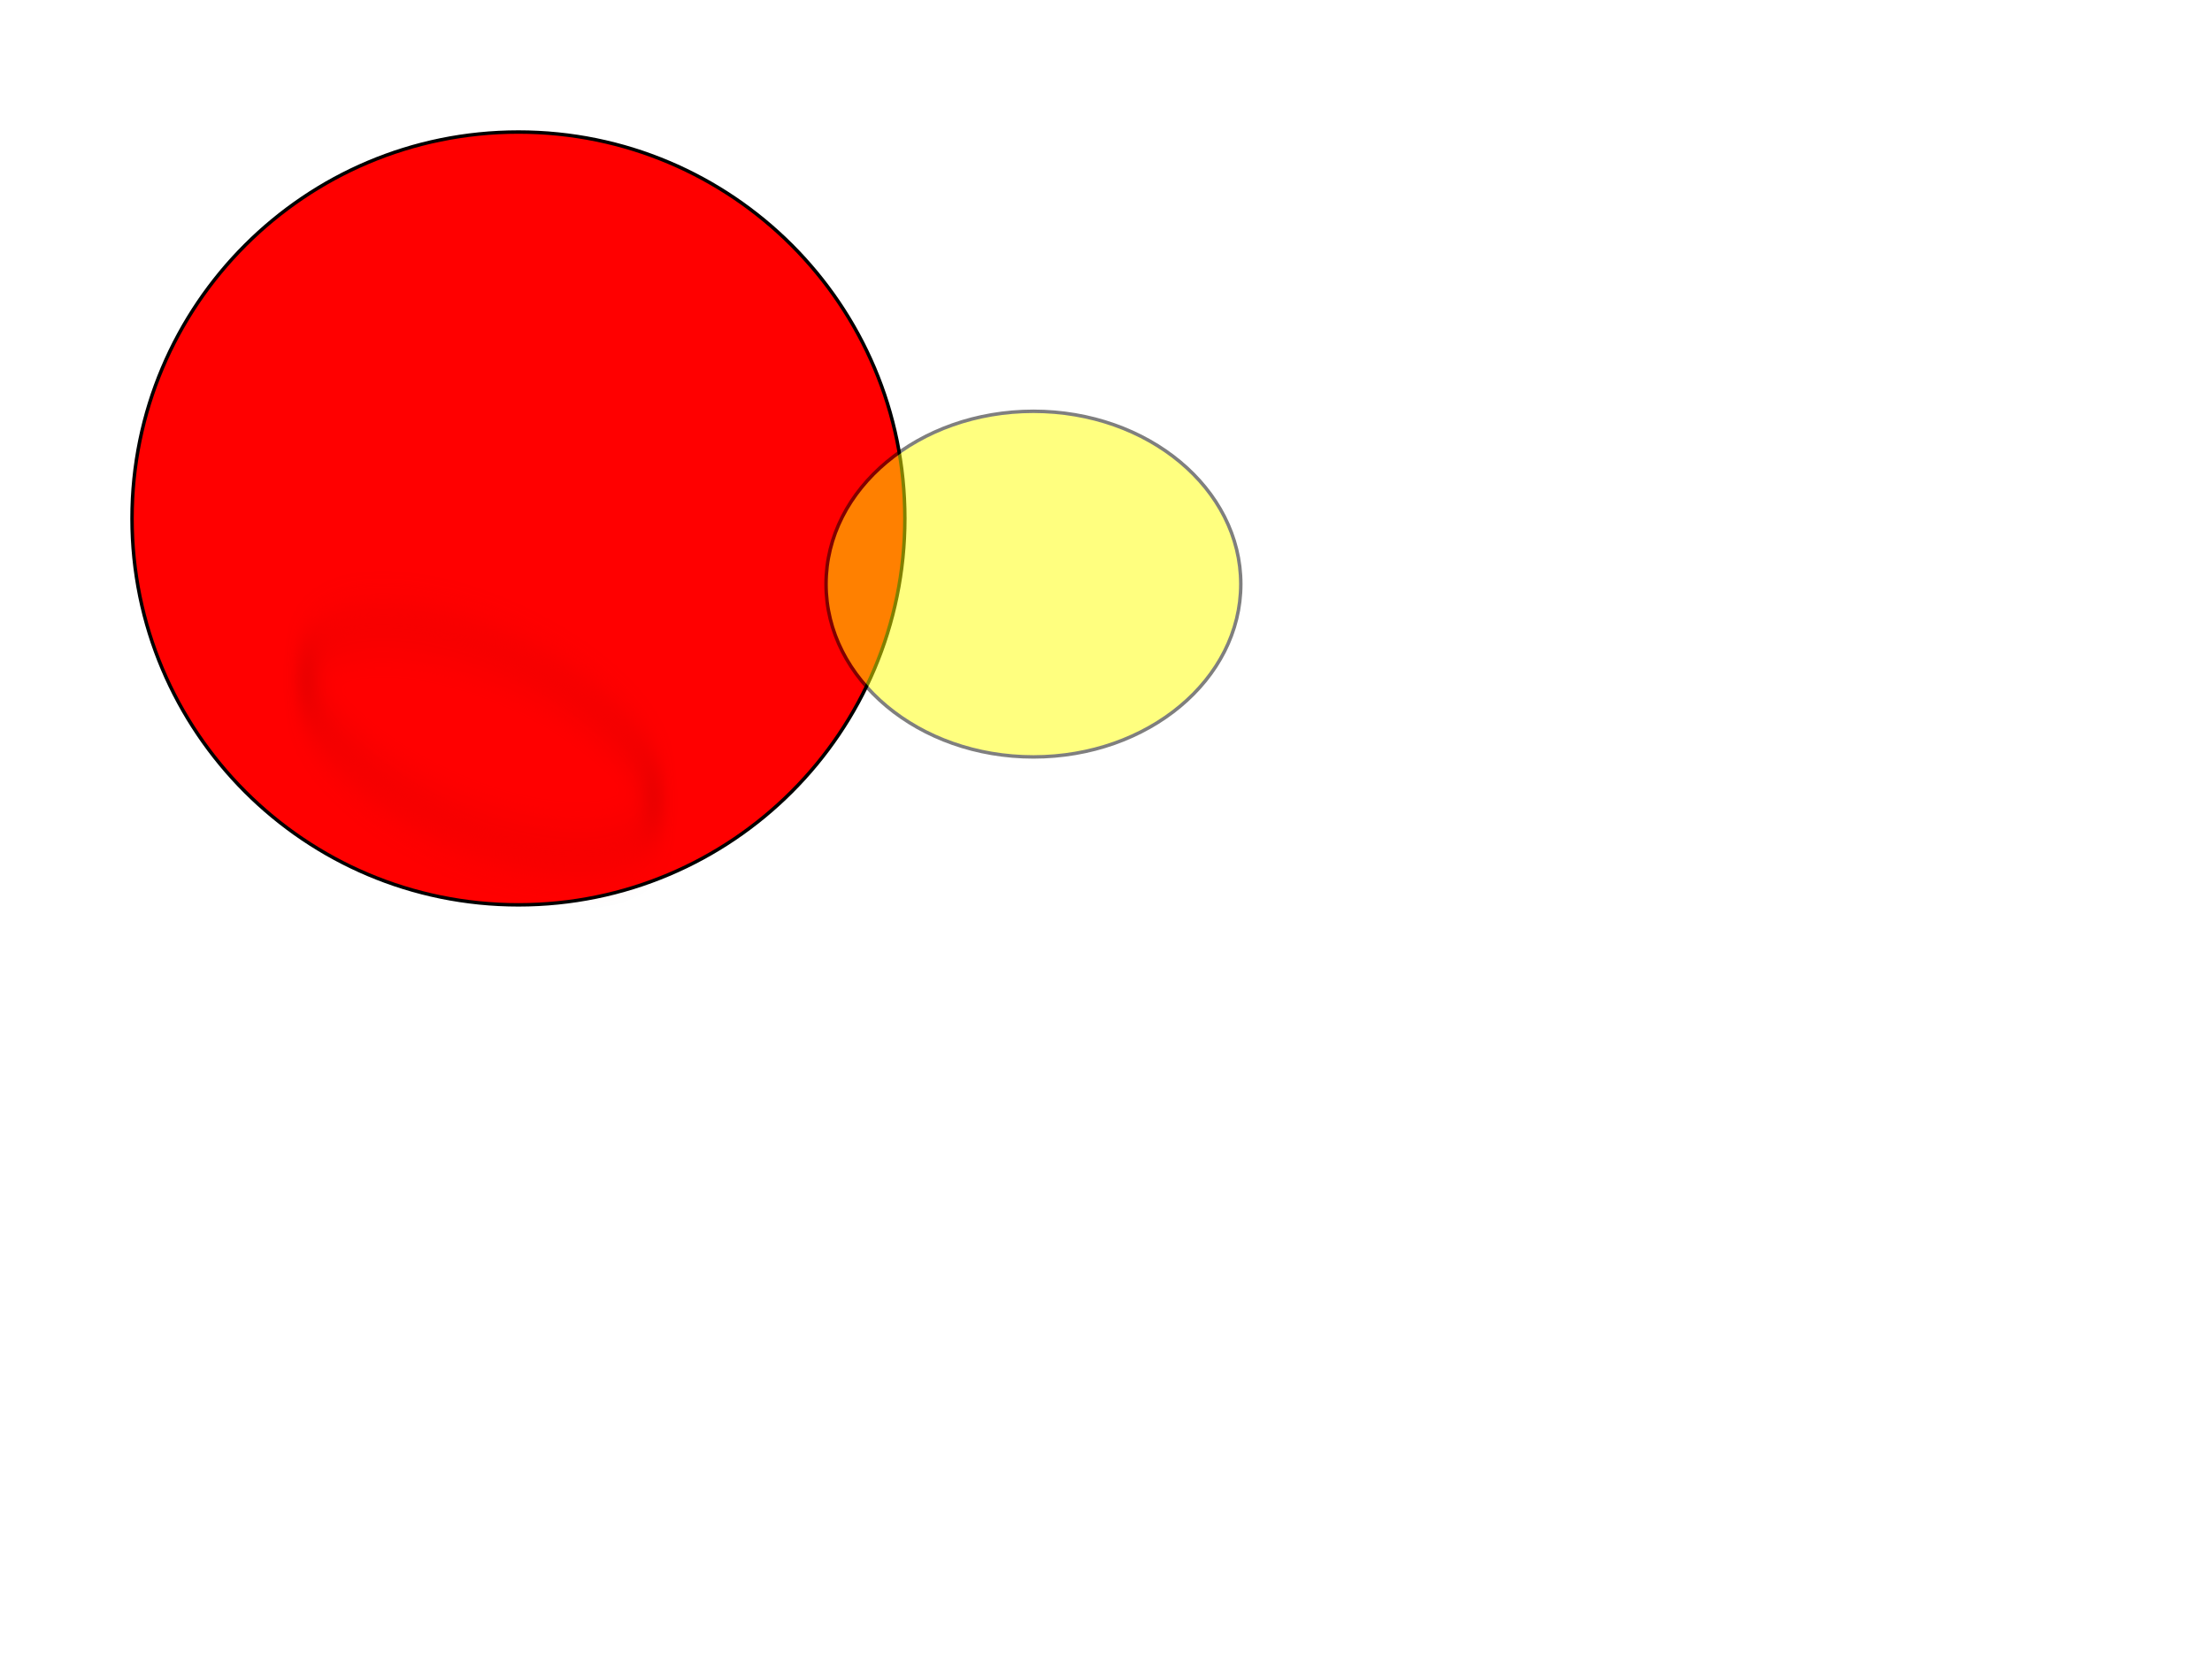
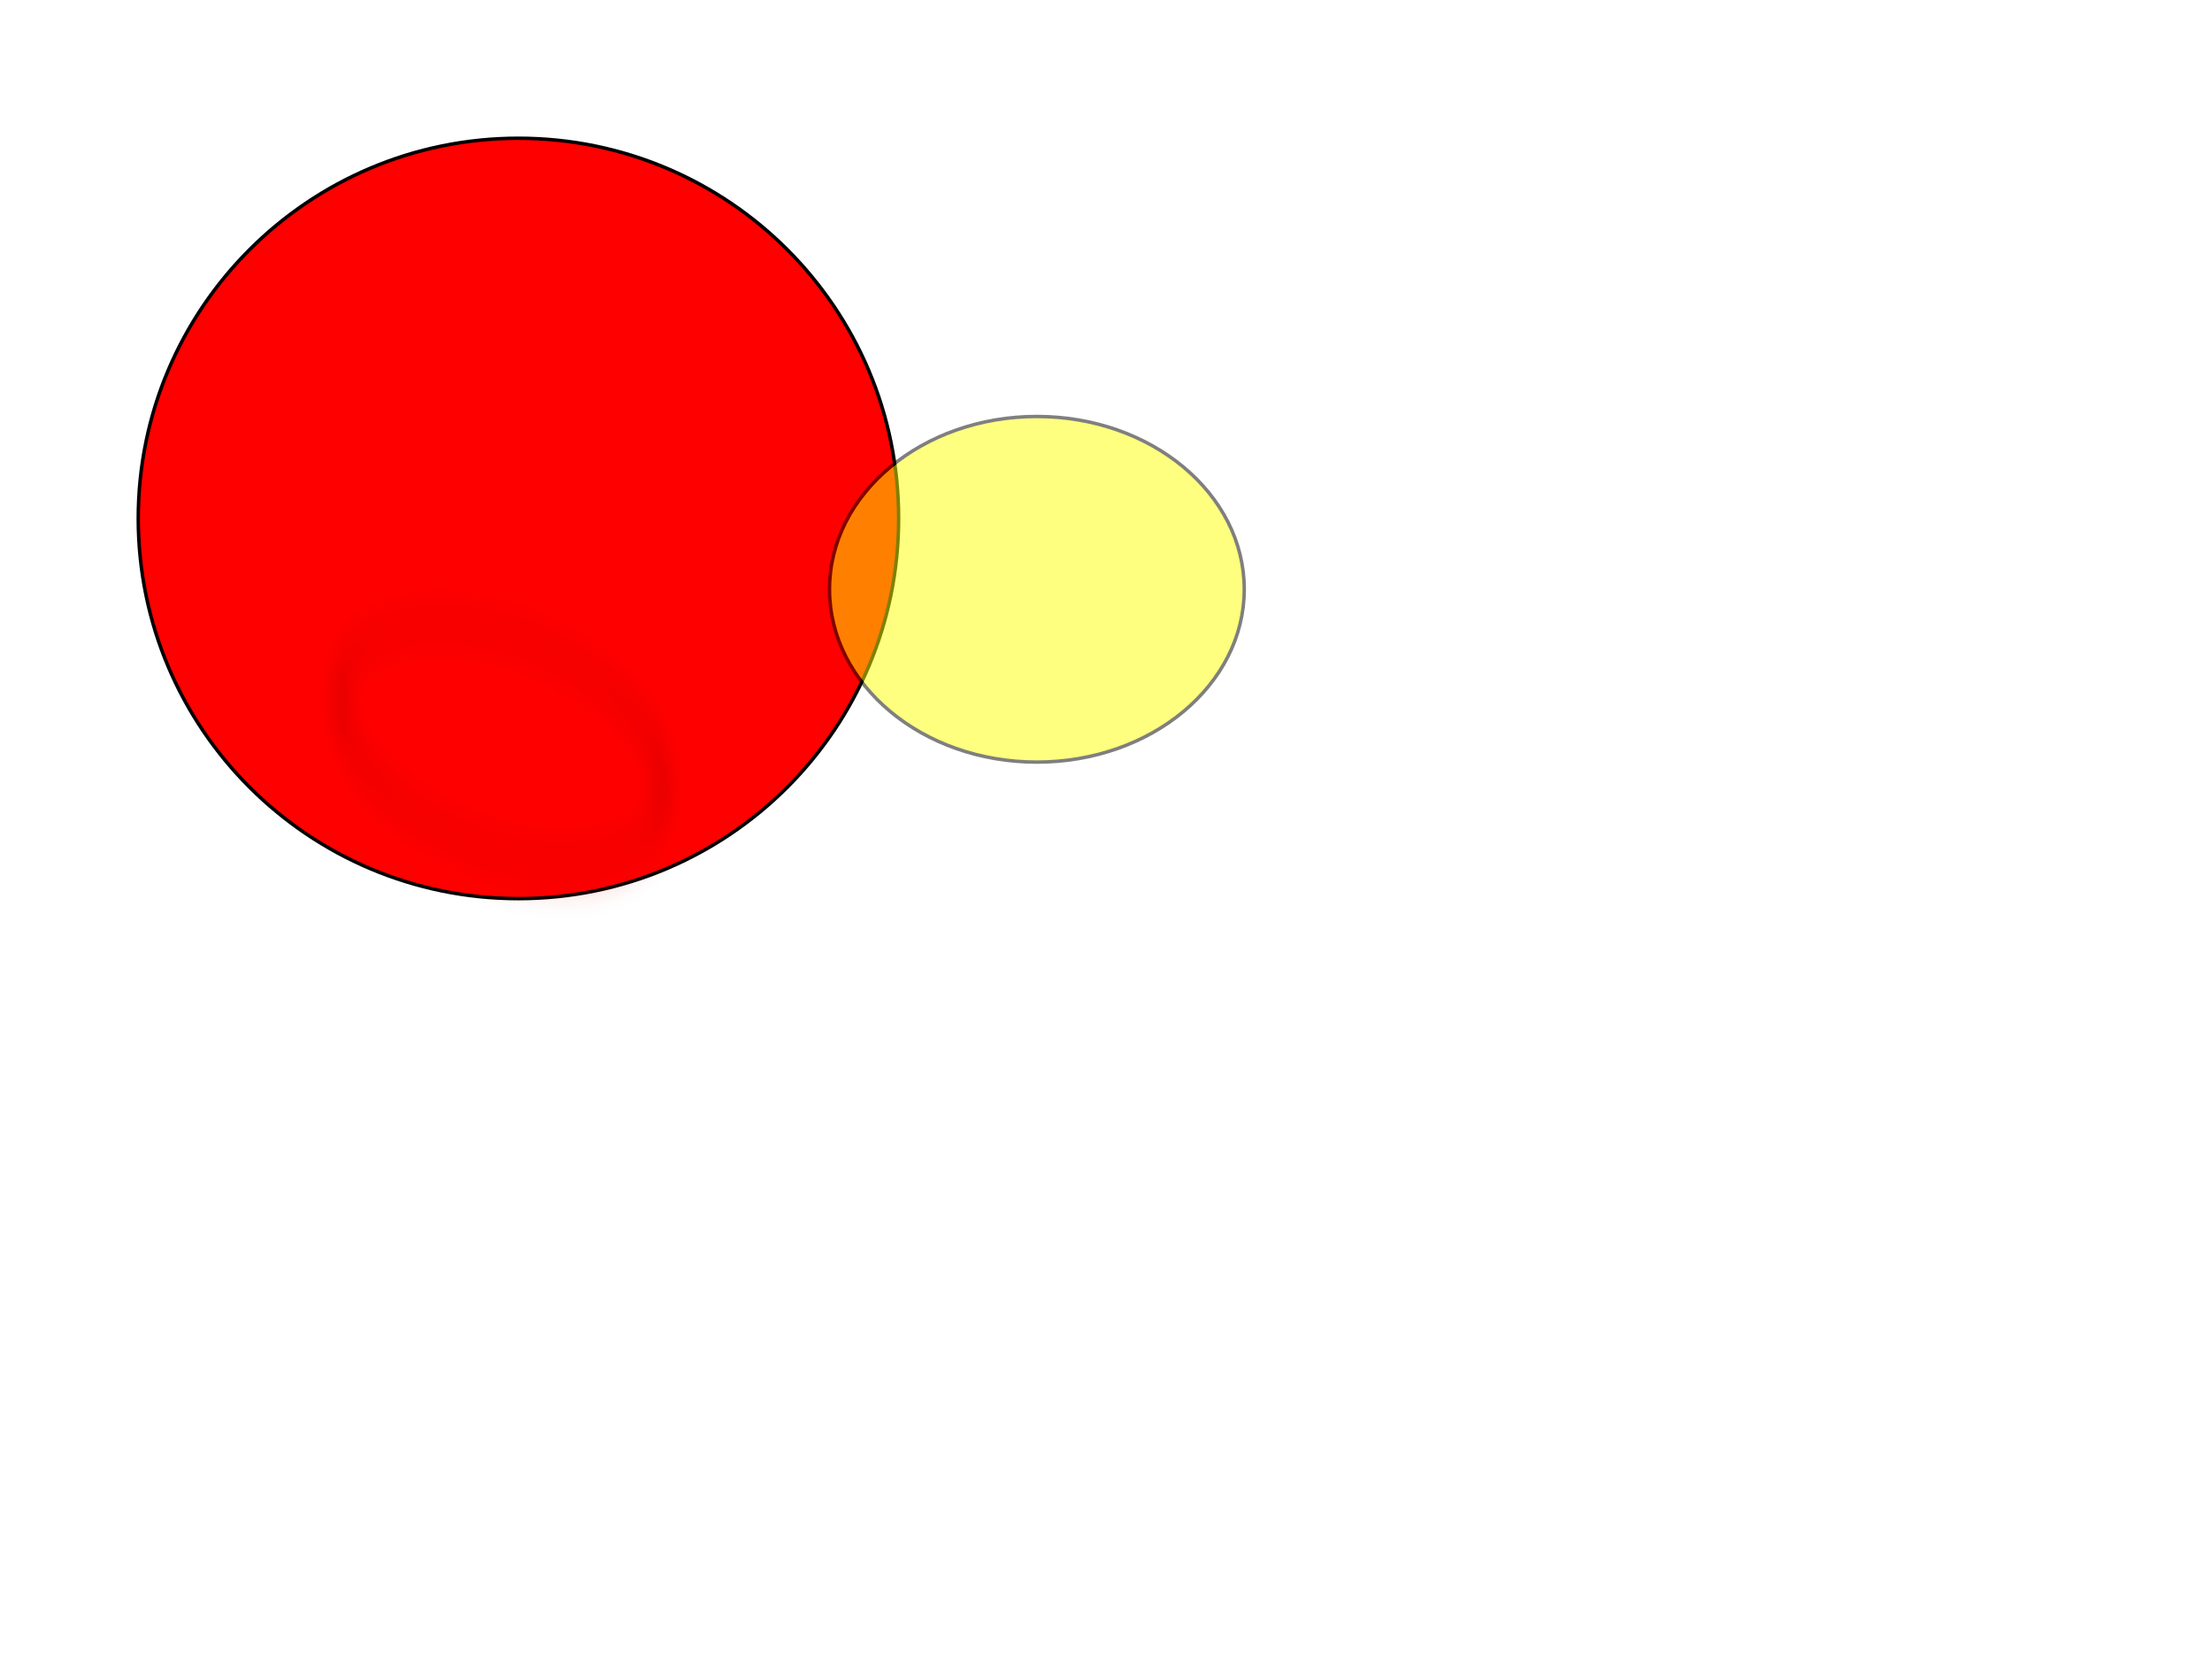
<svg xmlns="http://www.w3.org/2000/svg" width="640" height="480">
  <g class="layer">
-     <circle cx="150" cy="150" fill="#FF0000" id="svg_1" r="111.8" stroke="#000000" />
-     <ellipse cx="299" cy="169" fill="#ffff00" id="svg_2" opacity="0.5" rx="60" ry="50" stroke="#000000" transform="matrix(1 0 0 1 0 0)" />
-     <ellipse cx="139" cy="214" fill="#FF0000" filter="url(#svg_3_blur)" id="svg_3" rx="55" ry="25" stroke="#000000" transform="rotate(25 139 214)" />
+     <circle cx="150" cy="150" fill="#FF0000" id="svg_1" r="110" stroke="#000000" />
+     <ellipse cx="300" cy="170.5" fill="#ffff00" id="svg_2" opacity="0.5" rx="60" ry="50" stroke="#000000" transform="matrix(1 0 0 1 0 0)" />
+     <ellipse cx="145" cy="215" fill="#FF0000" filter="url(#svg_3_blur)" id="svg_3" rx="50" ry="30" stroke="#000000" transform="rotate(25 145 215)" />
  </g>
  <defs>
    <filter height="200%" id="svg_3_blur" width="200%" x="-50%" y="-50%">
      <feGaussianBlur in="SourceGraphic" stdDeviation="5" />
    </filter>
  </defs>
</svg>
